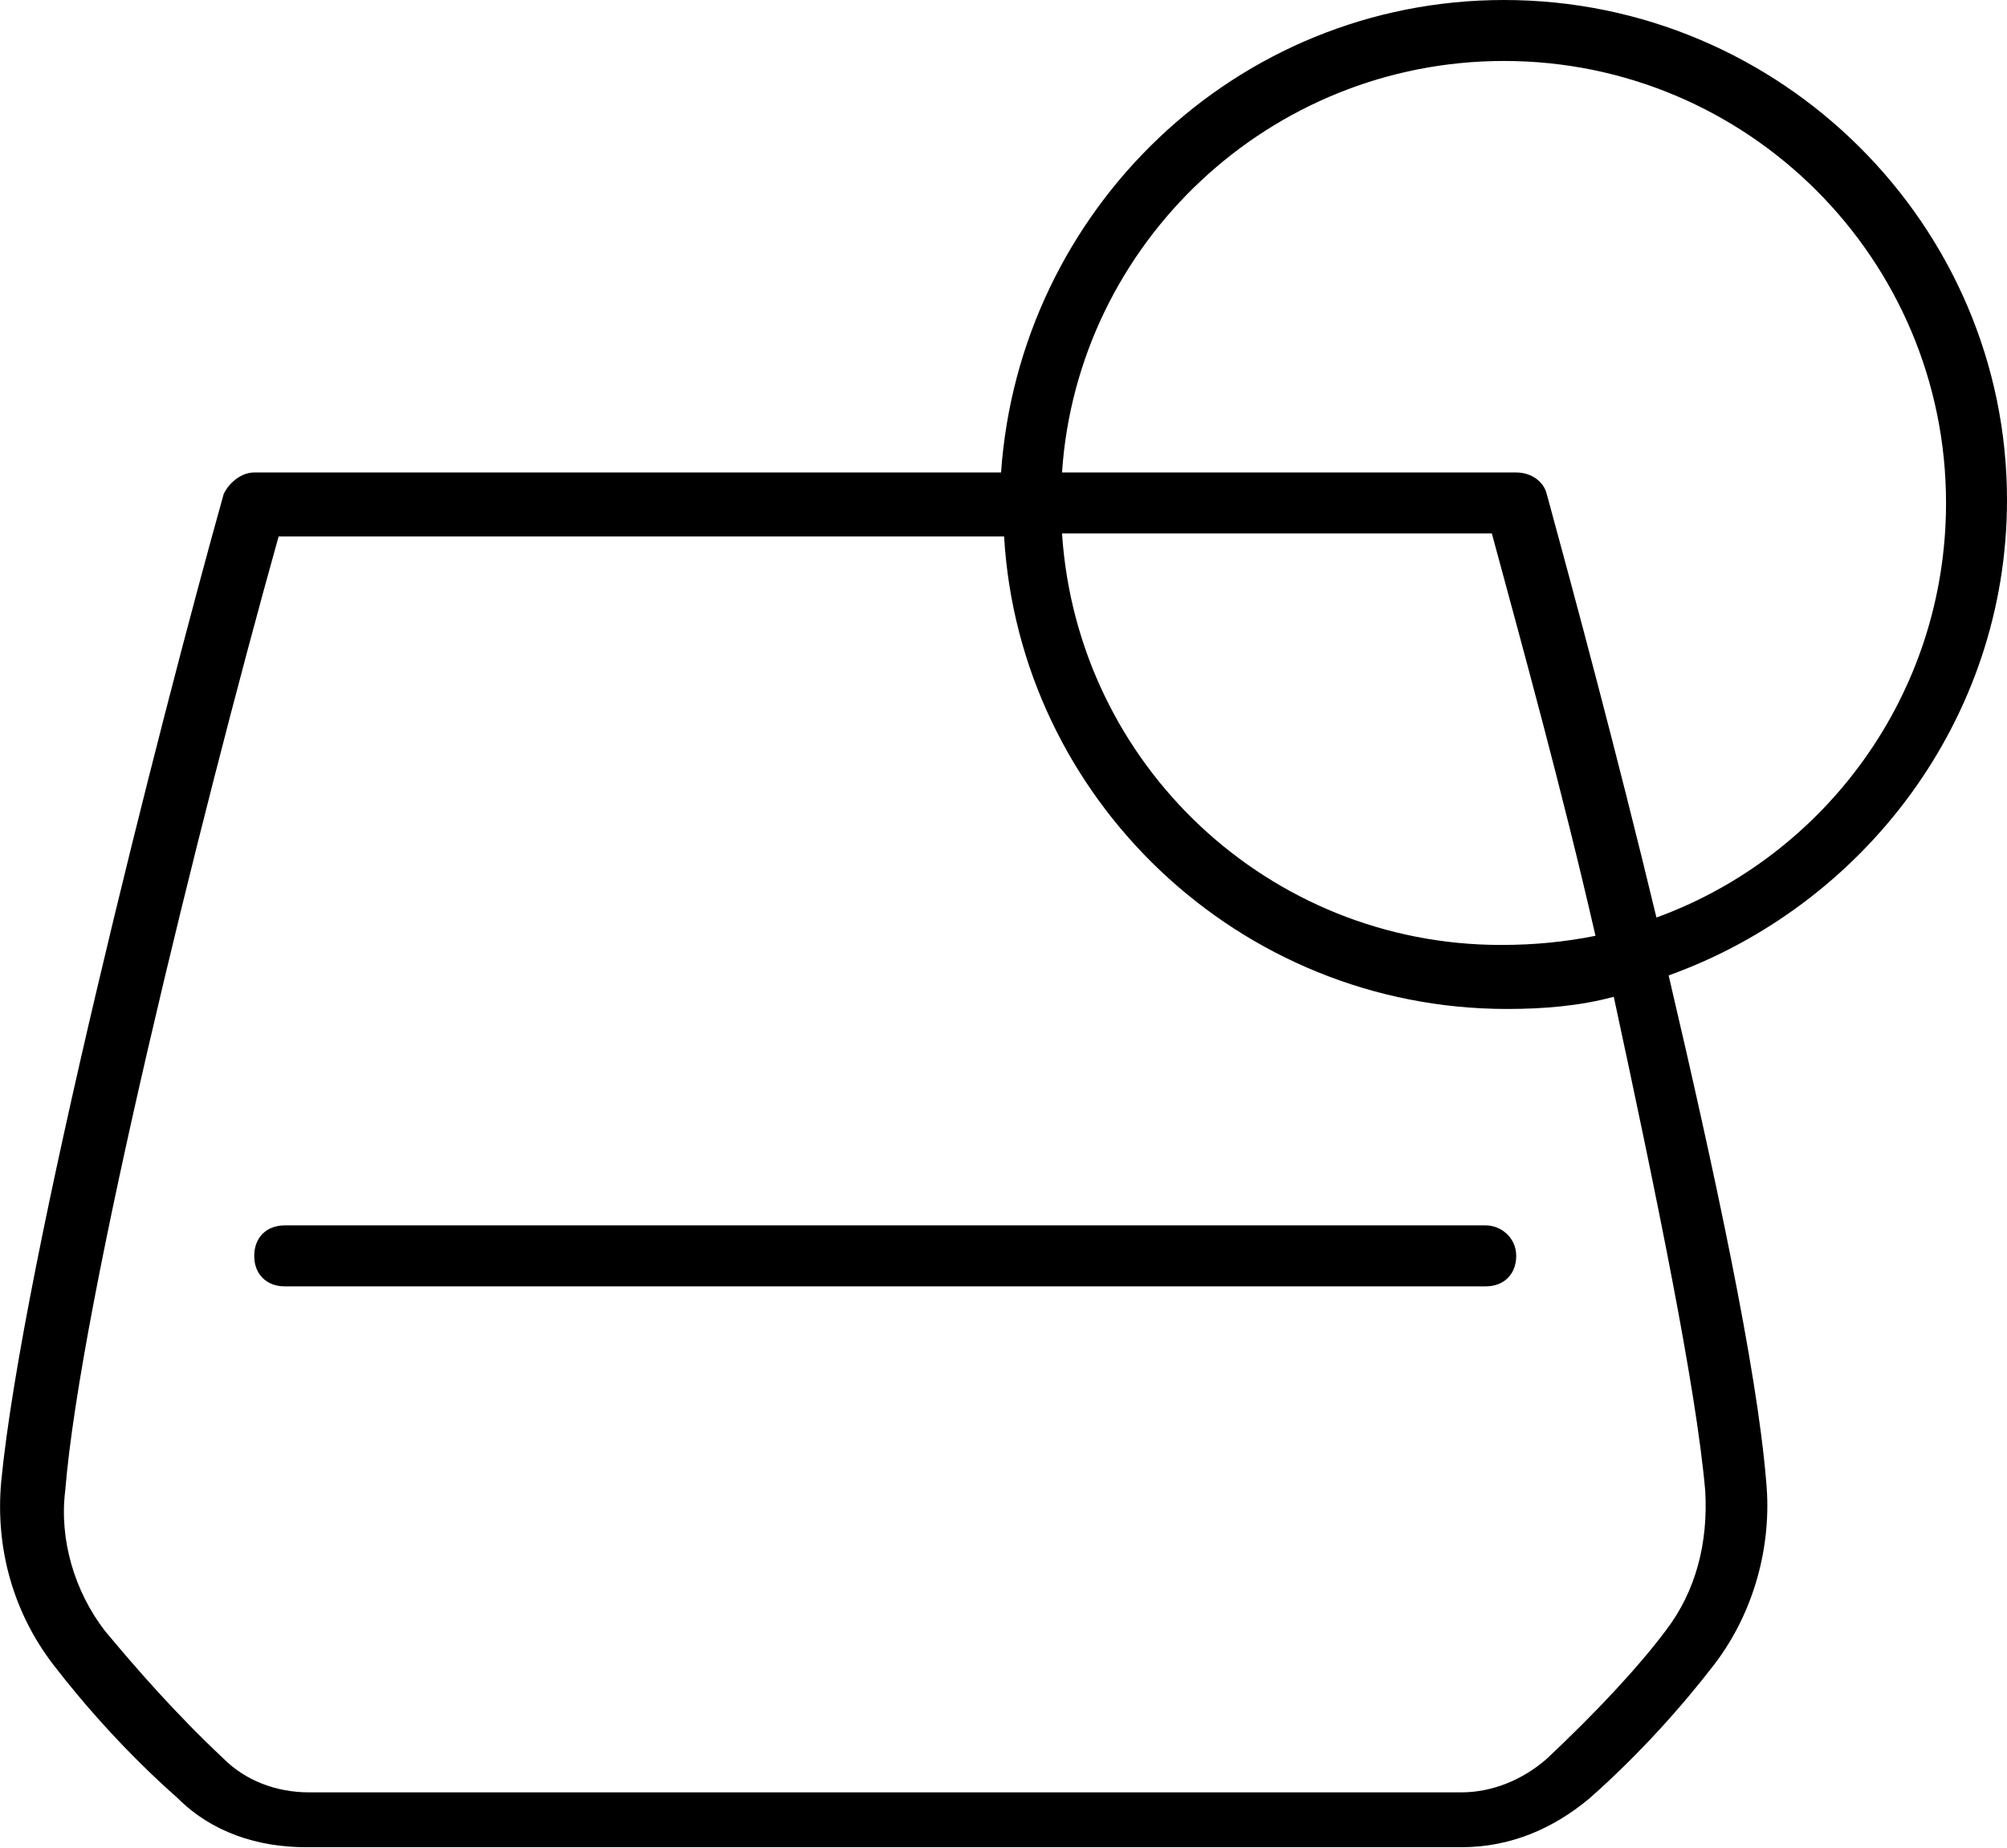
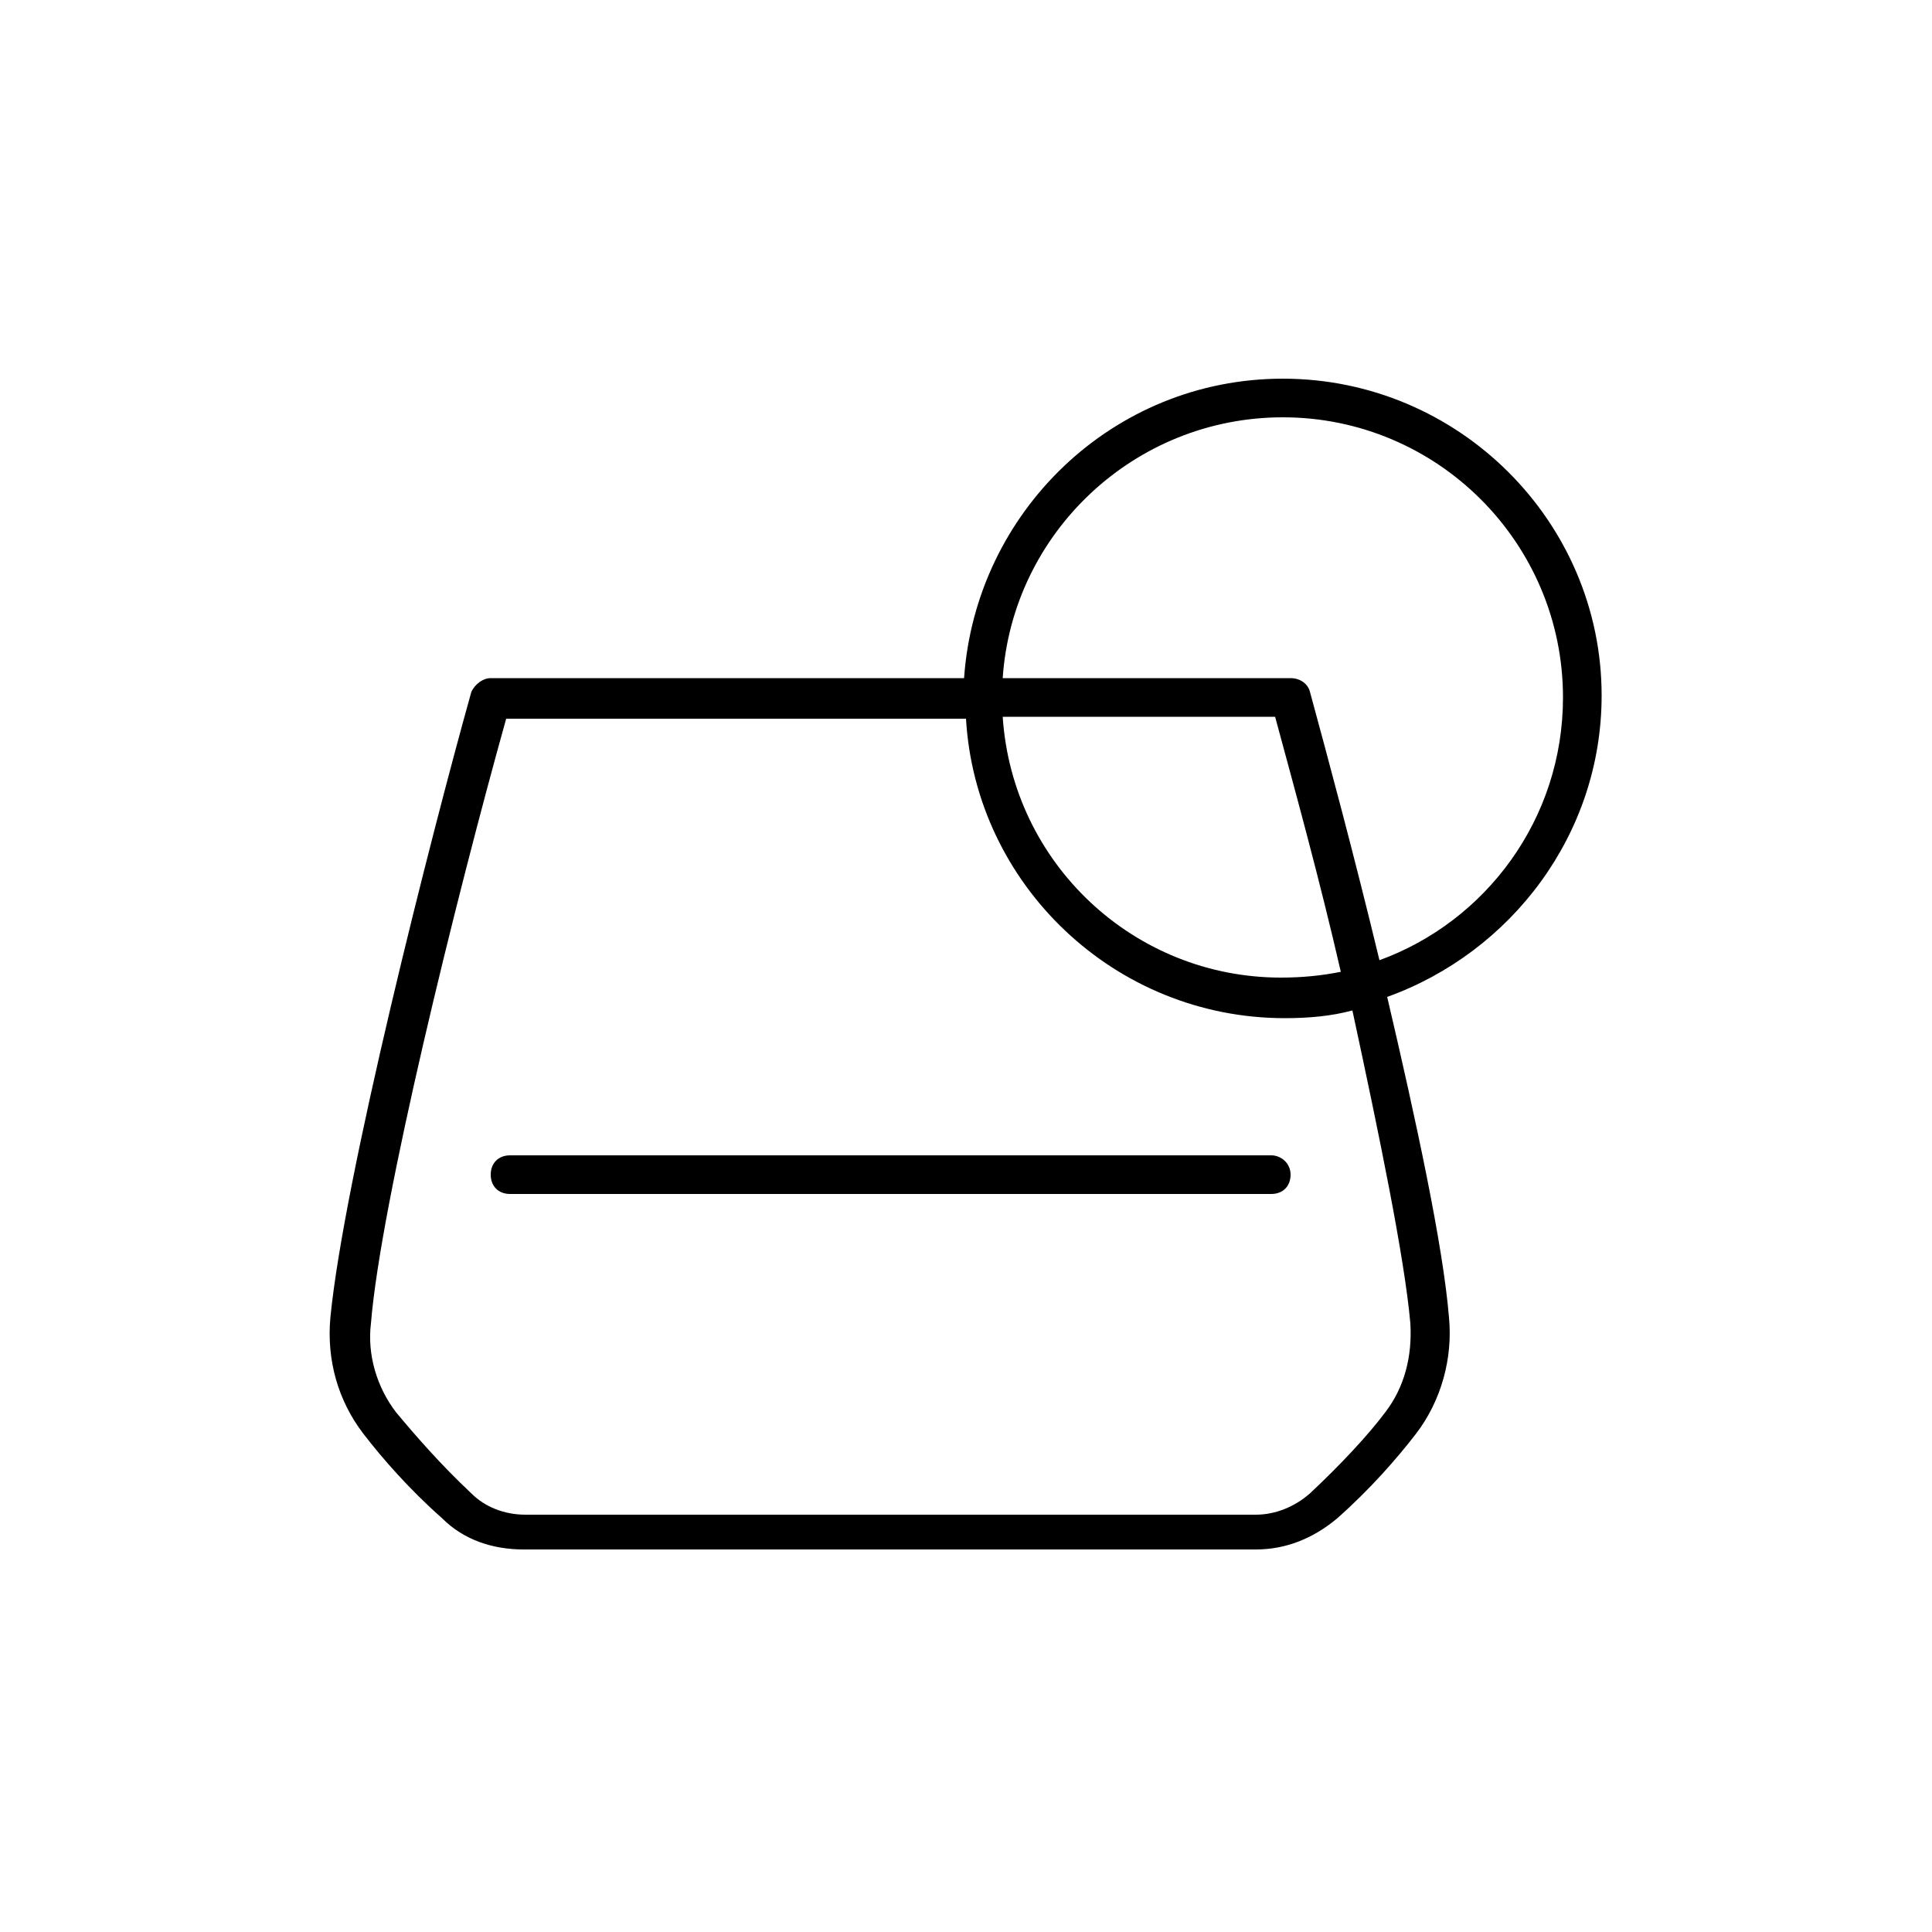
- <svg xmlns="http://www.w3.org/2000/svg" xml:space="preserve" viewBox="17.06 19.6 65.84 60.6">
+ <svg xmlns="http://www.w3.org/2000/svg" xml:space="preserve" viewBox="0 0 100 100">
  <path d="M66.4 19.6c-8.8 0-15.9 6.9-16.5 15.5H25.4c-.4 0-.8.3-1 .7-2.1 7.5-6.6 25.2-7.3 32.4-.2 2.2.4 4.3 1.7 6 1 1.3 2.4 2.9 4.1 4.4 1.1 1.1 2.6 1.6 4.2 1.6H65c1.6 0 3-.6 4.2-1.6 1.7-1.5 3.1-3.1 4.1-4.4 1.3-1.7 1.9-3.9 1.7-6-.3-3.7-1.7-10.2-3.2-16.6 6.4-2.3 11.1-8.4 11.1-15.6 0-9-7.4-16.4-16.5-16.4M73 68.5c.1 1.7-.3 3.3-1.3 4.6-.9 1.2-2.3 2.7-3.9 4.2-.8.7-1.8 1.1-2.8 1.1H27.2c-1.1 0-2.1-.4-2.8-1.1-1.6-1.5-2.9-3-3.9-4.2-1-1.3-1.5-3-1.3-4.6.5-6.2 4.4-22 7-31.3H50c.5 8.6 7.7 15.5 16.5 15.5 1.2 0 2.4-.1 3.5-.4 1.4 6.5 2.7 12.8 3 16.2M51.9 37.1H66c1 3.7 2.3 8.4 3.4 13.2-1 .2-2 .3-3.1.3-7.6 0-13.9-5.9-14.4-13.5m19.5 12.6c-1.3-5.4-2.7-10.6-3.6-13.9-.1-.4-.5-.7-1-.7H51.9c.5-7.5 6.8-13.5 14.5-13.5 8 0 14.5 6.5 14.5 14.5 0 6.3-4 11.6-9.5 13.6" />
  <path d="M65.8 59.8H26.4c-.6 0-1 .4-1 1s.4 1 1 1h39.4c.6 0 1-.4 1-1s-.5-1-1-1" />
</svg>
